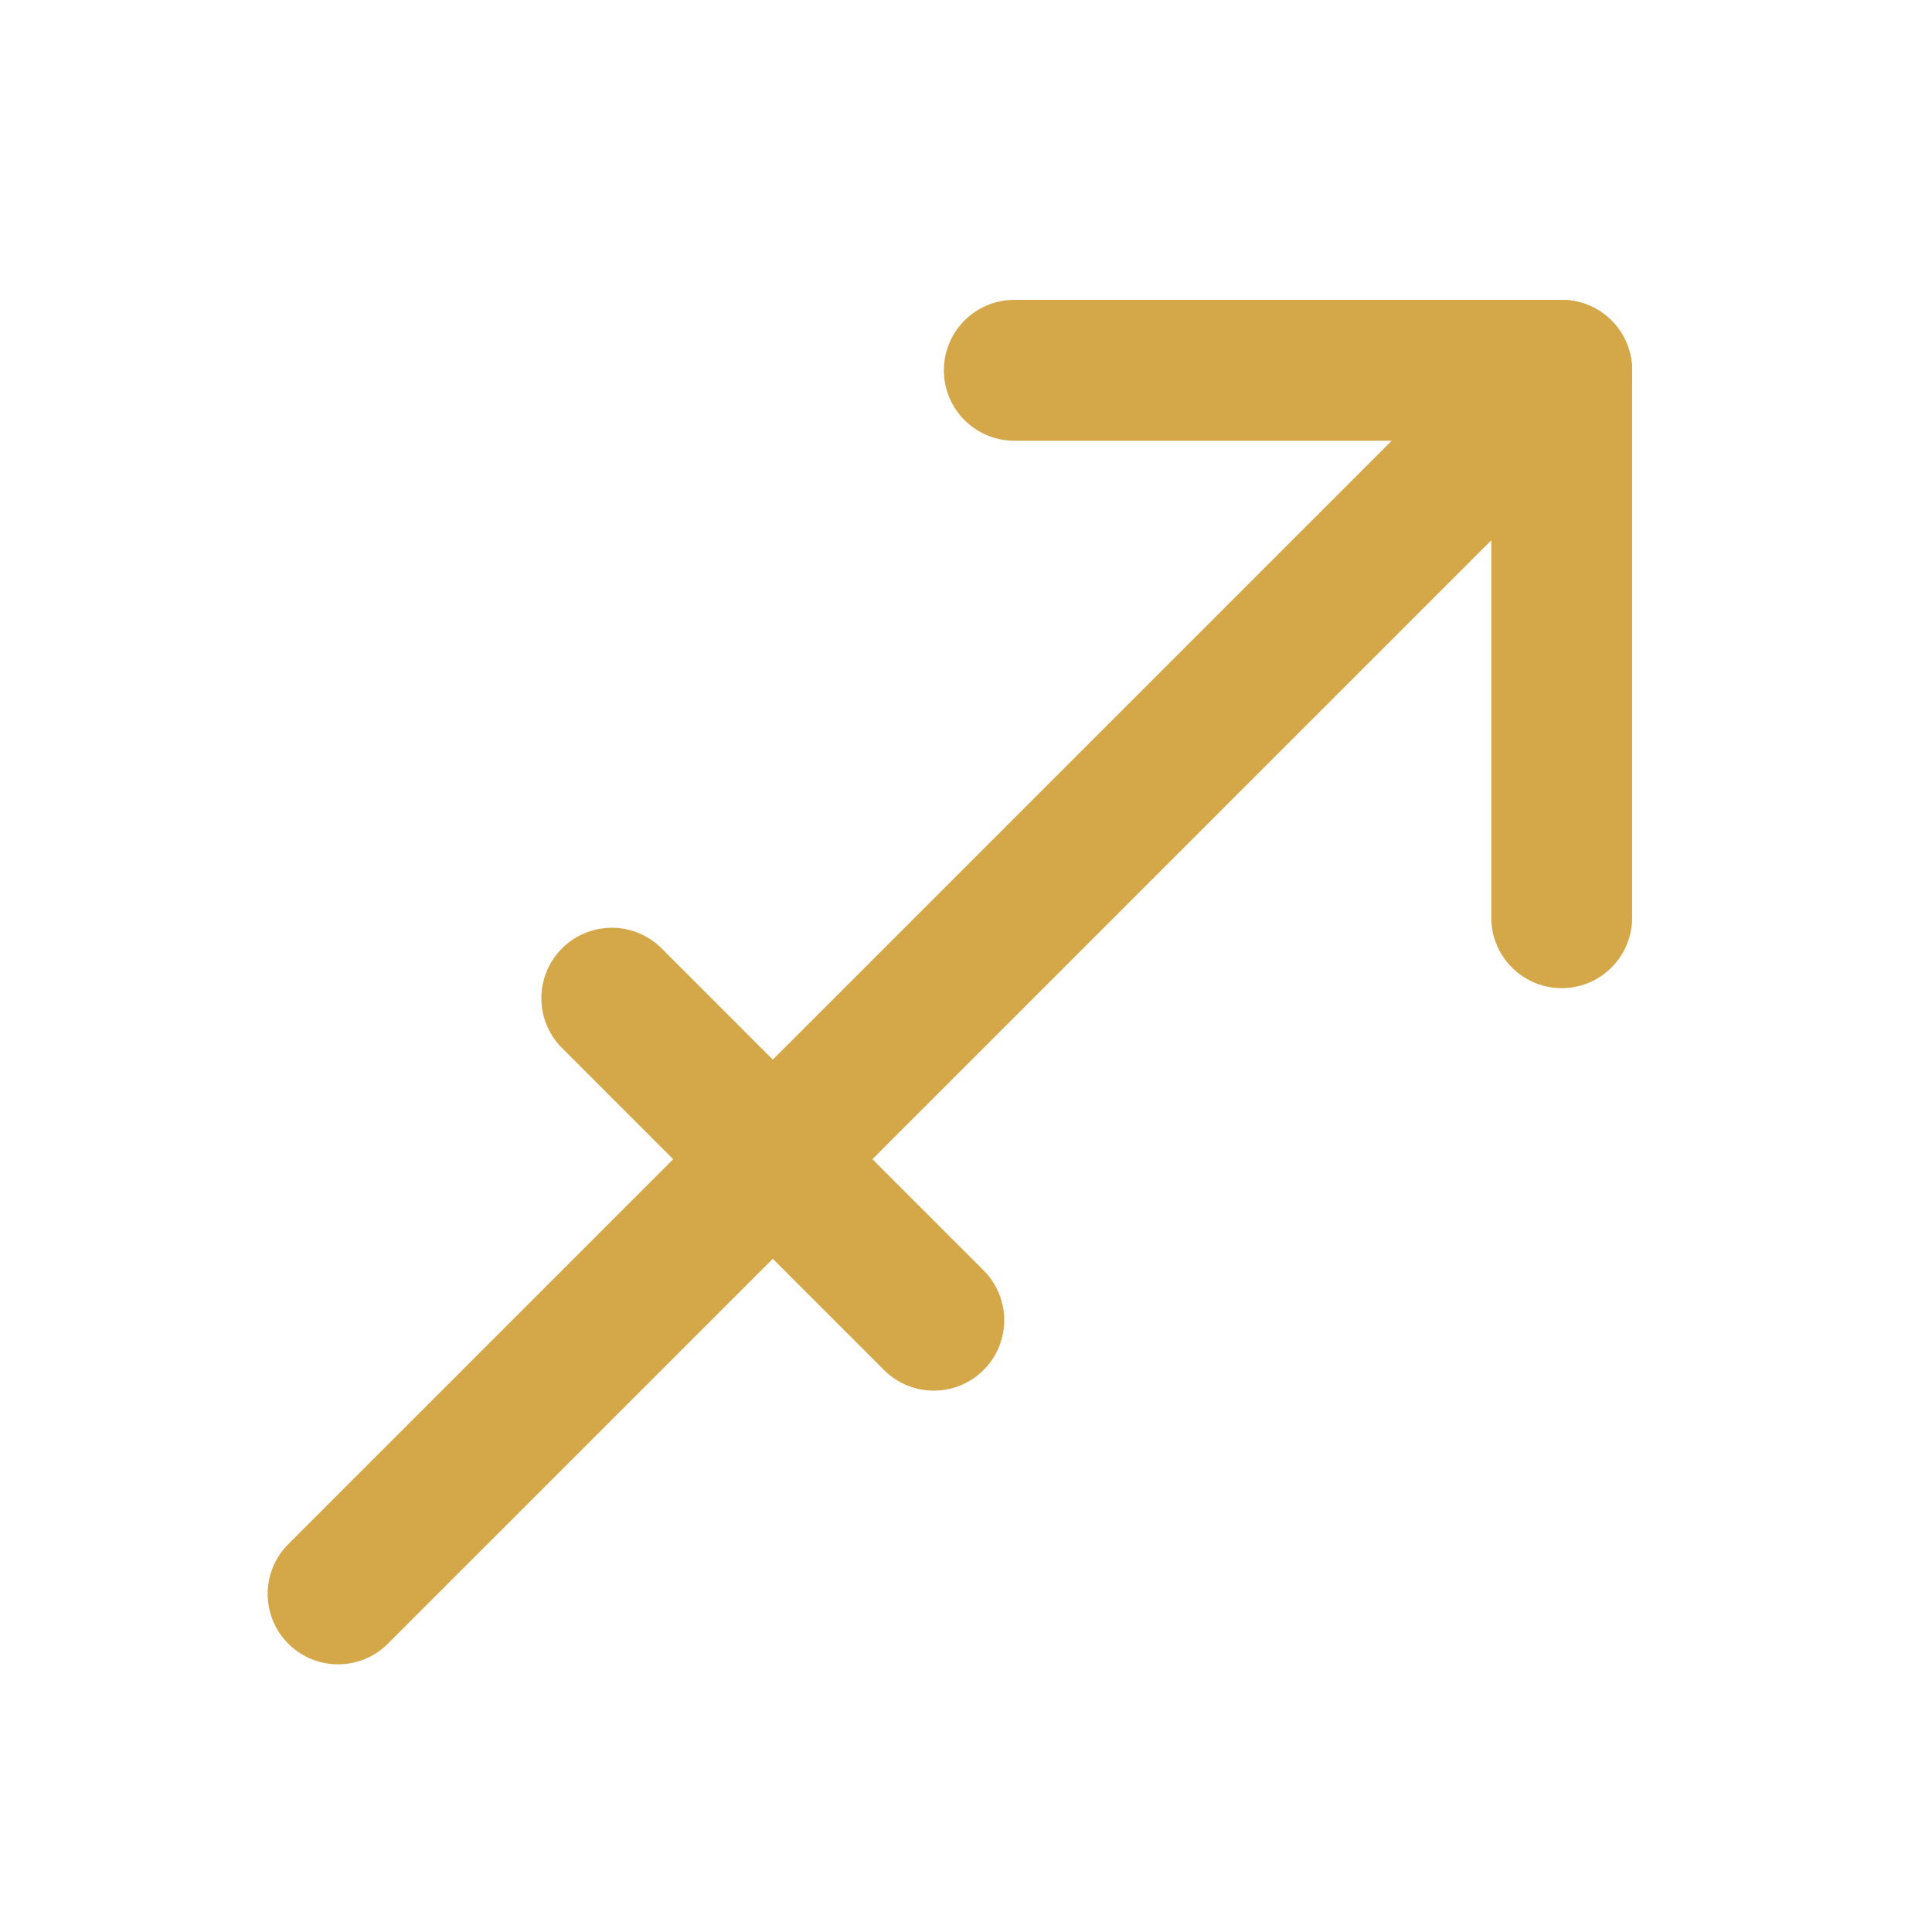
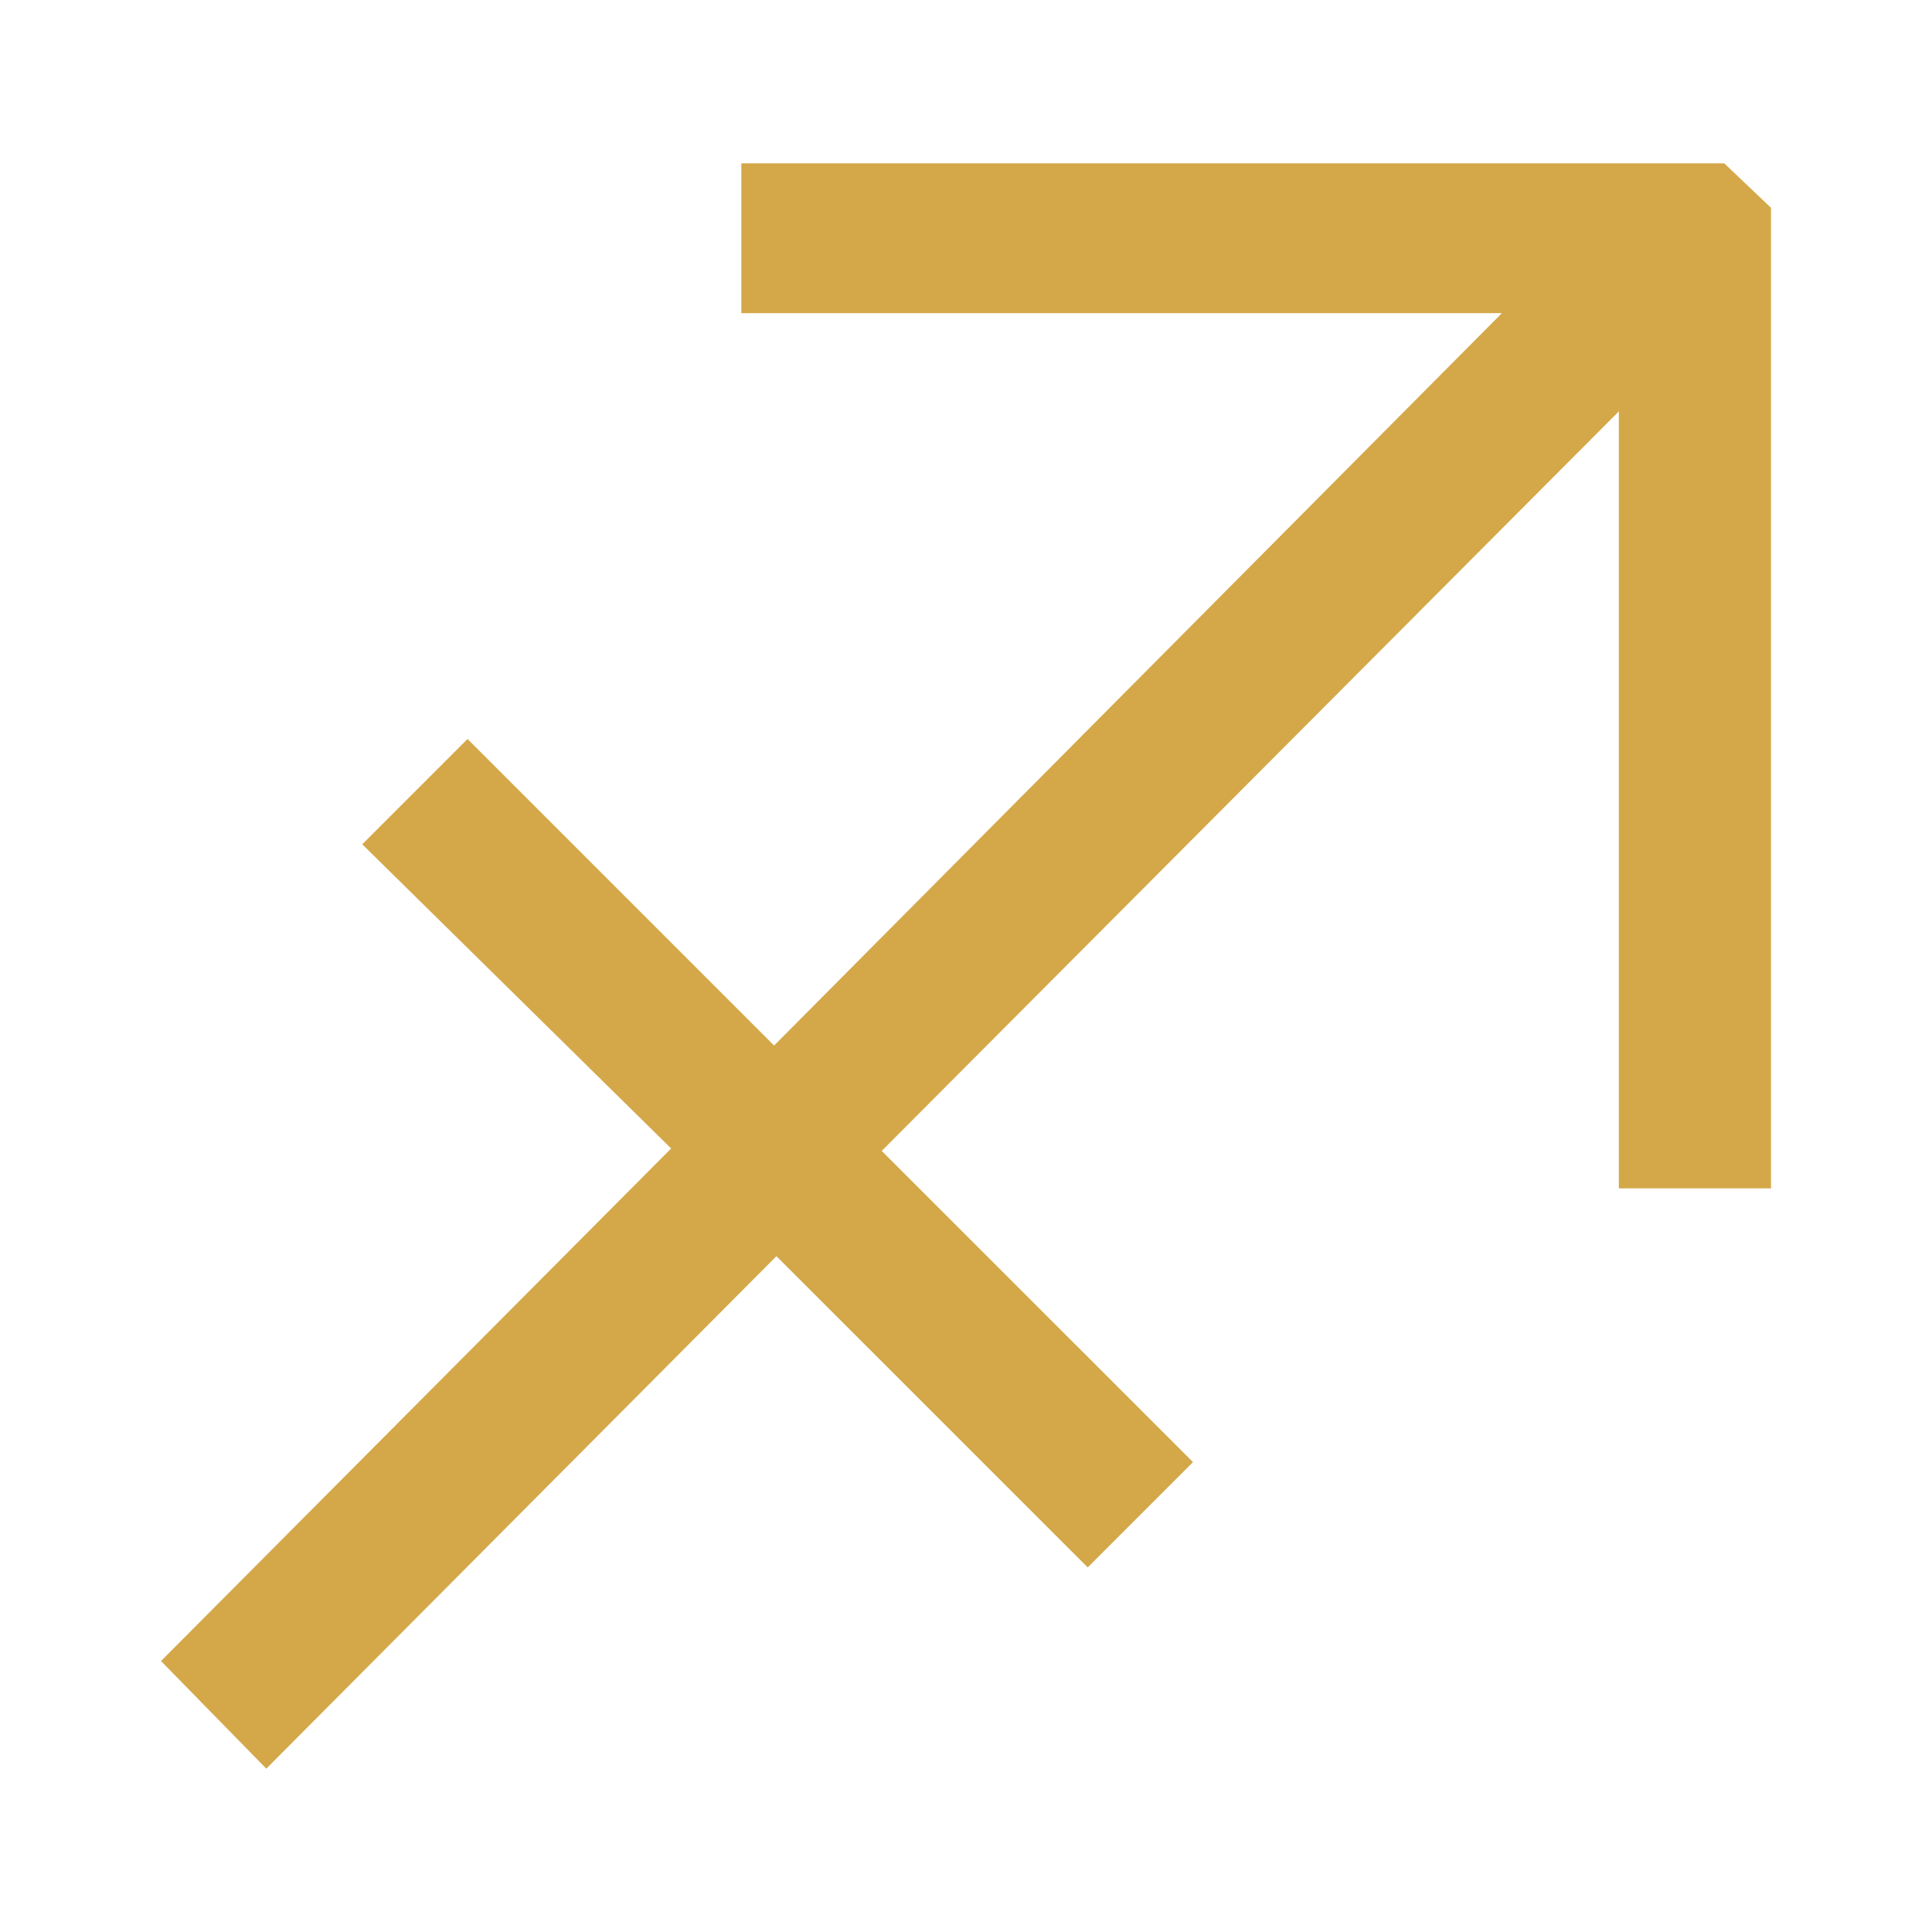
- <svg xmlns="http://www.w3.org/2000/svg" viewBox="0 0 24 24" fill="none" stroke="#d4a849" stroke-width="1.75" stroke-linecap="round" stroke-linejoin="round">
-   <line x1="4.2" y1="19.8" x2="19.4" y2="4.6" />
-   <polyline points="12.6 4.6 19.4 4.6 19.4 11.4" />
-   <line x1="7.6" y1="12.4" x2="11.6" y2="16.4" />
+ <svg xmlns="http://www.w3.org/2000/svg" viewBox="0 0 24 24">
+   <path fill="#d4a849" d="M3.308 21.971 2.0 20.634 8.337 14.267 4.5 10.488 5.808 9.18 9.616 12.988 18.657 3.89H9.209V2.029H21.419L22.0 2.581V14.762H20.11V5.11L10.953 14.297L14.82 18.163L13.512 19.471L9.645 15.605Z" />
</svg>
